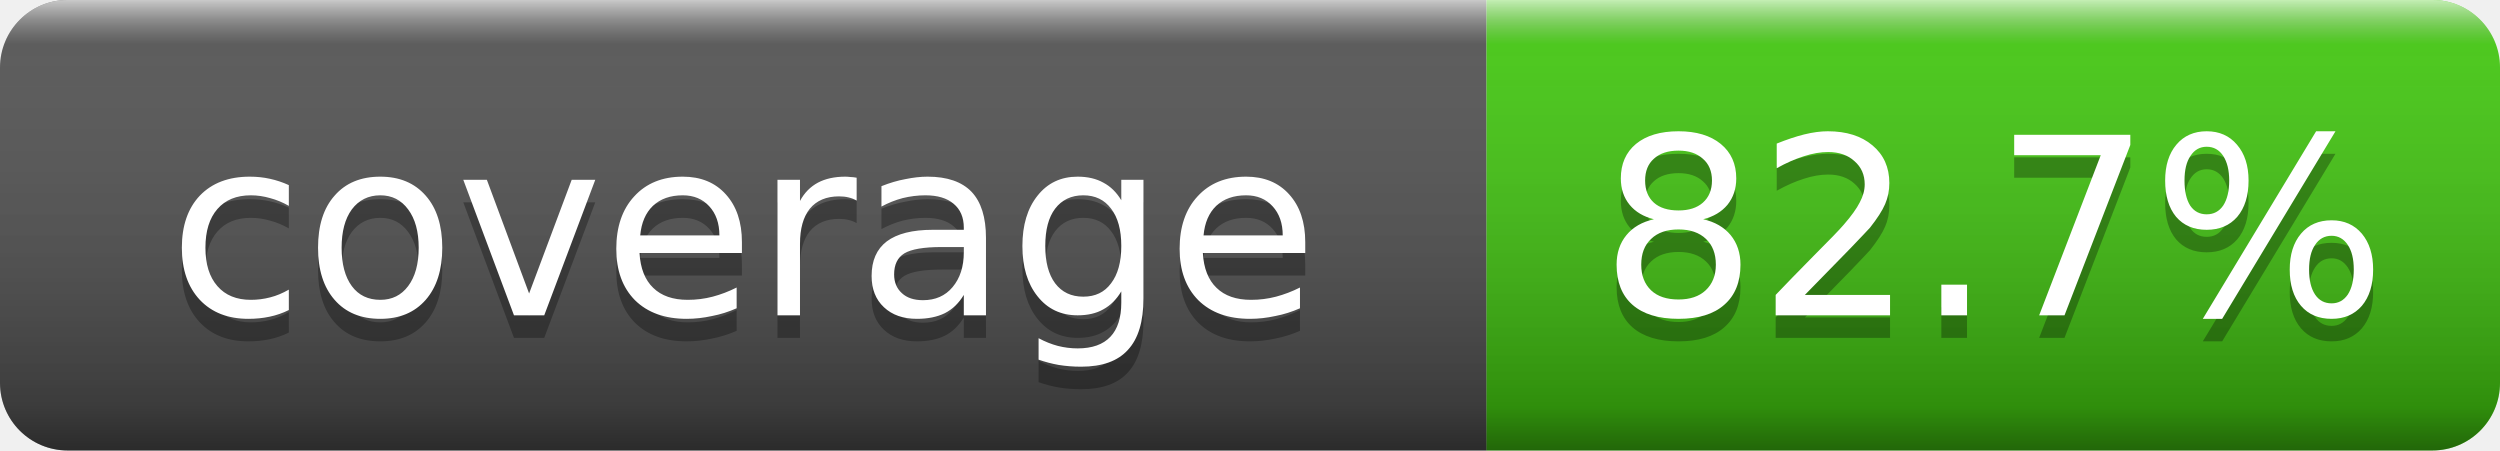
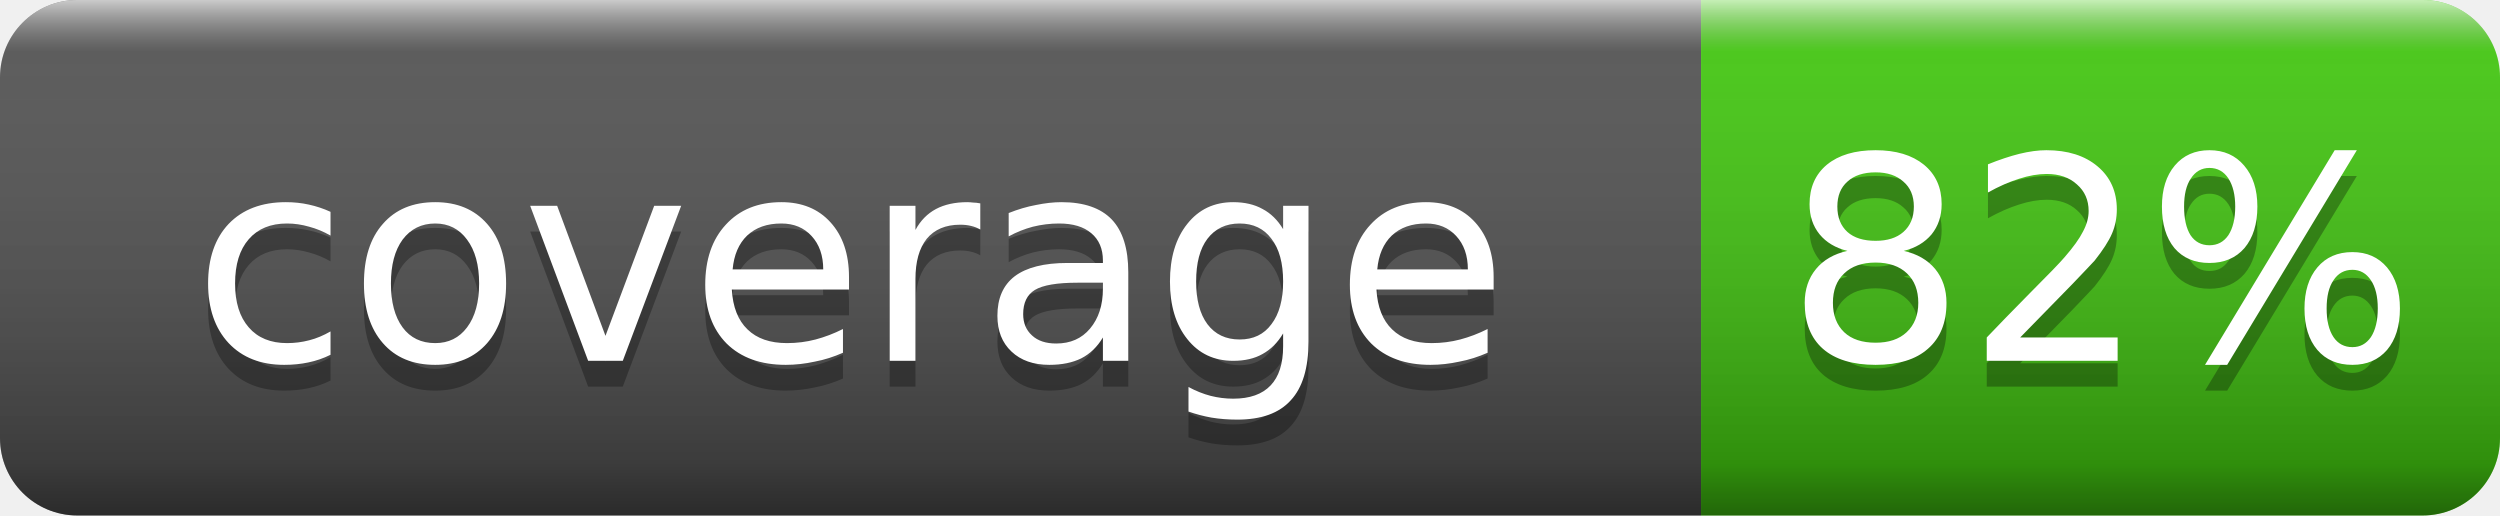
- <svg xmlns="http://www.w3.org/2000/svg" width="111" height="20" role="img" aria-label="coverage: 82.7%">
+ <svg xmlns="http://www.w3.org/2000/svg" width="97" height="20" role="img" aria-label="coverage: 82%">
  <linearGradient id="smooth" x2="0" y2="100%">
    <stop offset="0" stop-color="#fff" stop-opacity=".7" />
    <stop offset=".1" stop-color="#aaa" stop-opacity=".1" />
    <stop offset=".9" stop-color="#000" stop-opacity=".3" />
    <stop offset="1" stop-color="#000" stop-opacity=".5" />
  </linearGradient>
  <clipPath id="round">
-     <rect width="111" height="20" rx="3" fill="#fff" />
+     <rect width="97" height="20" rx="3" fill="#fff" />
  </clipPath>
  <g clip-path="url(#round)">
    <rect width="66" height="20" fill="#555" />
-     <rect x="66" width="45" height="20" fill="#4c1" />
-     <rect width="111" height="20" fill="url(#smooth)" />
+     <rect x="66" width="31" height="20" fill="#4c1" />
+     <rect width="97" height="20" fill="url(#smooth)" />
  </g>
  <g fill="#fff" text-anchor="middle" font-family="Verdana,Geneva,DejaVu Sans,sans-serif" font-size="11">
    <text x="33" y="15" fill="#010101" fill-opacity=".3">coverage</text>
    <text x="33" y="14">coverage</text>
-     <text x="88.5" y="15" fill="#010101" fill-opacity=".3">82.7%</text>
-     <text x="88.5" y="14">82.7%</text>
+     <text x="81.5" y="15" fill="#010101" fill-opacity=".3">82%</text>
+     <text x="81.5" y="14">82%</text>
  </g>
</svg>
